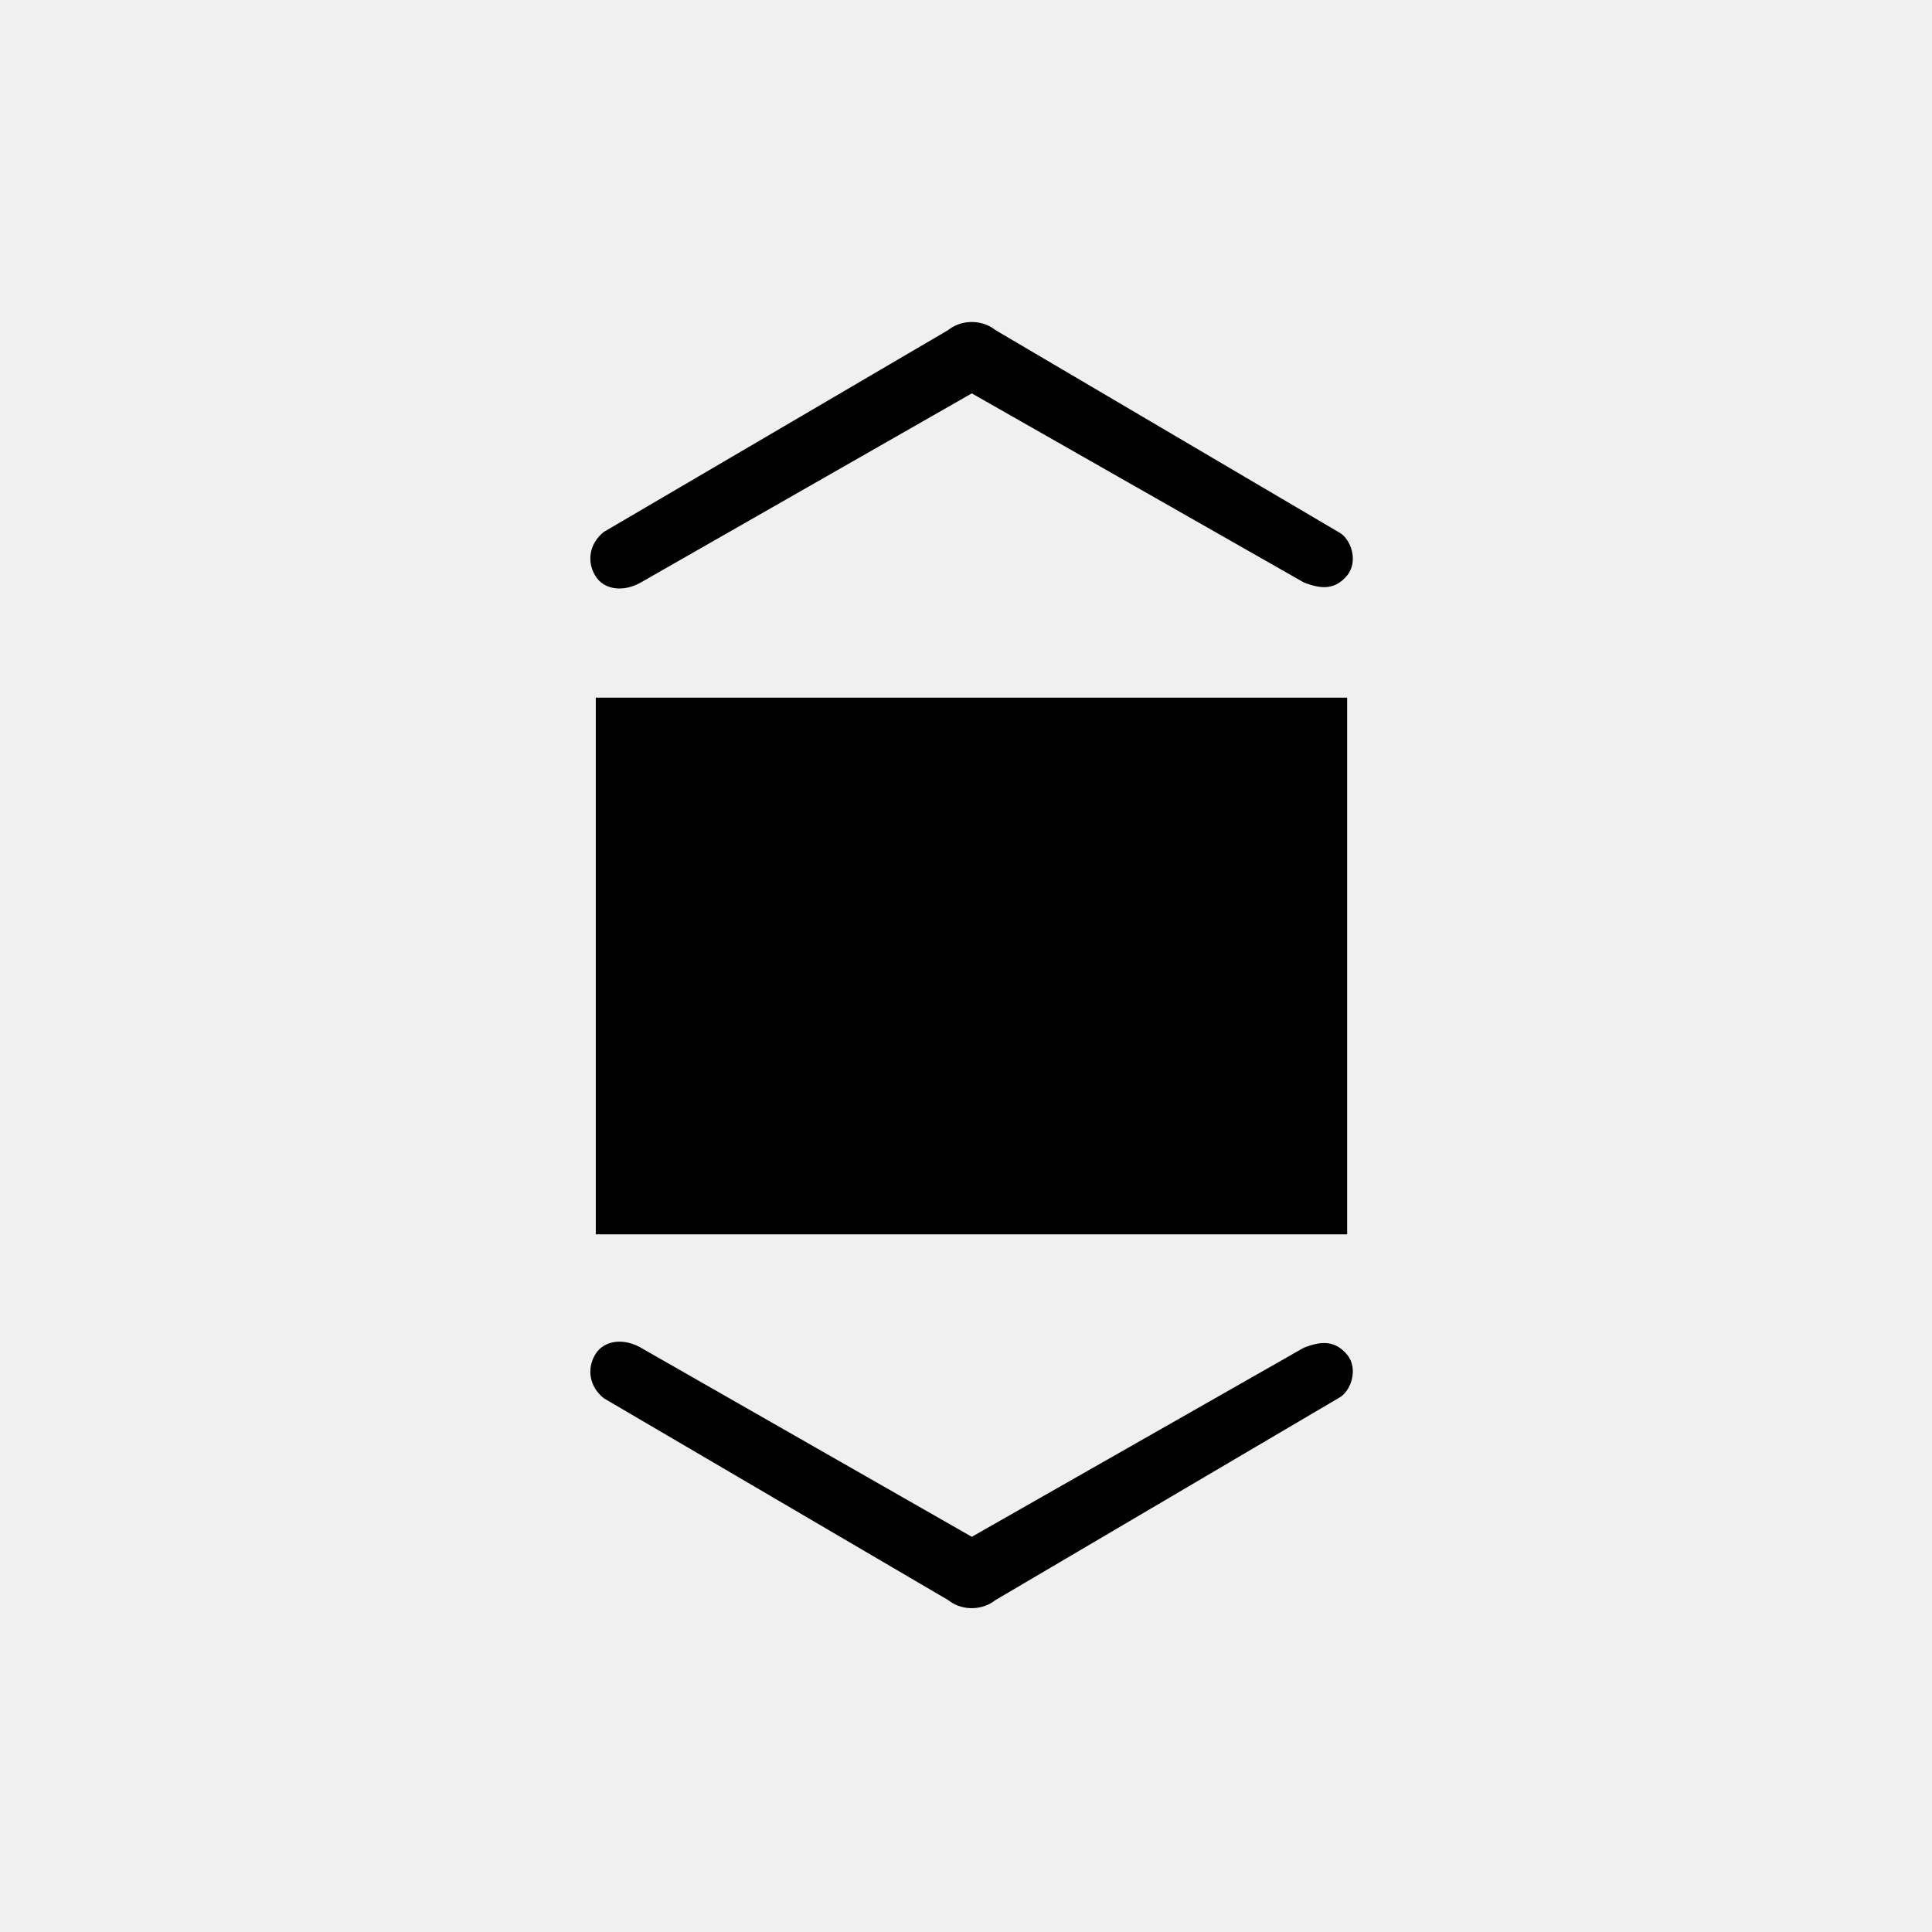
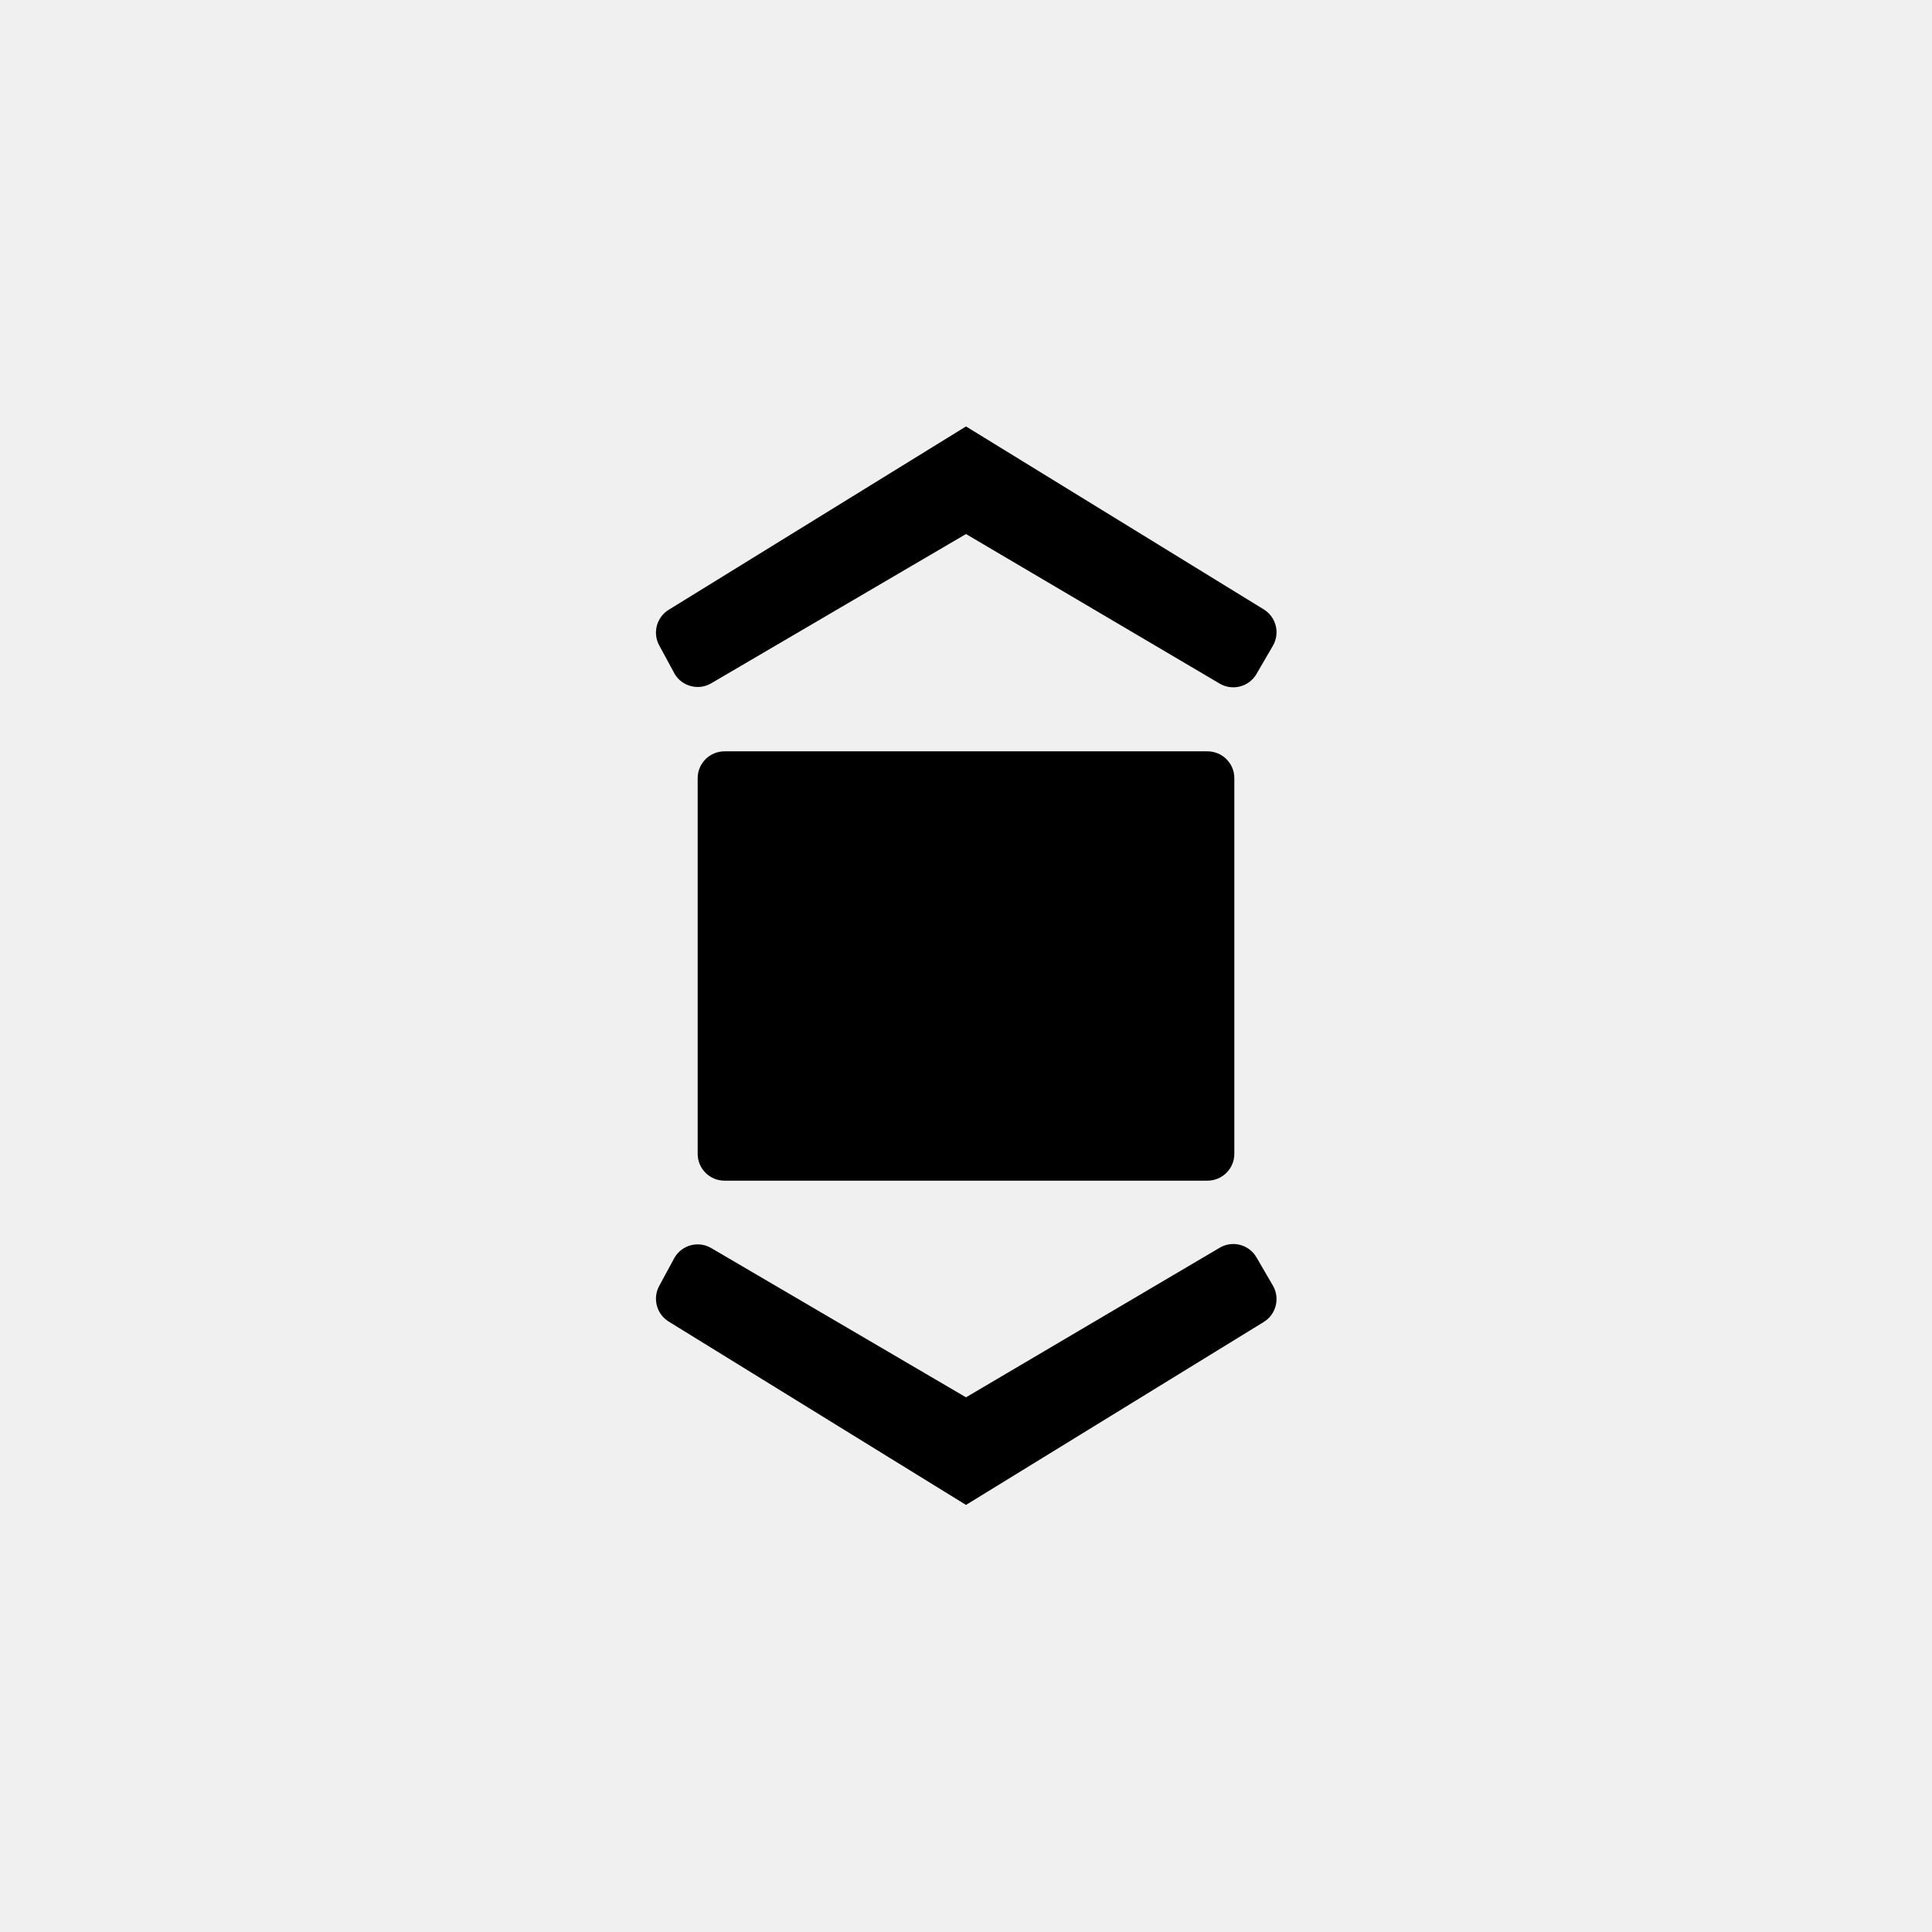
<svg xmlns="http://www.w3.org/2000/svg" width="36px" height="36px" viewBox="0 0 36 36" version="1.1">
-   <g id="5.10截长图" stroke="none" stroke-width="1" fill="none" fill-rule="evenodd">
-     <g id="截长图_light">
-       <rect id="占位备份-2" fill="#FFFFFF" fill-rule="nonzero" opacity="0" x="0" y="0" width="36" height="36" rx="8" />
-       <rect id="矩形" fill="#000000" x="11.102" y="13" width="14" height="10" />
-       <path d="M17.698,6.128 C17.688,6.135 17.677,6.143 17.667,6.151 L11.252,9.911 C10.988,10.121 10.927,10.451 11.09,10.725 C11.252,11 11.637,11.044 11.975,10.834 L18.108,7.33 L24.293,10.852 C24.629,10.986 24.882,10.986 25.1,10.725 C25.318,10.465 25.177,10.03 24.936,9.911 L18.546,6.149 C18.305,5.956 17.942,5.952 17.698,6.128 Z" id="路径" fill="#000000" />
-       <path d="M17.698,25.128 C17.688,25.135 17.677,25.143 17.667,25.151 L11.252,28.911 C10.988,29.121 10.927,29.451 11.09,29.725 C11.252,30 11.637,30.044 11.975,29.834 L18.108,26.33 L24.293,29.852 C24.629,29.986 24.882,29.986 25.1,29.725 C25.318,29.465 25.177,29.03 24.936,28.911 L18.546,25.149 C18.305,24.956 17.942,24.952 17.698,25.128 Z" id="路径备份" fill="#000000" transform="translate(18.10414, 27.48295) scale(1, -1) translate(-18.10414, -27.48295) " />
+   <g id="截图录屏" stroke="none" stroke-width="1" fill="none" fill-rule="evenodd">
+     <g id="画框" transform="translate(-345, -82)" fill="#000000">
+       <g id="滚动截图" transform="translate(345, 82)">
+         <rect id="占位" fill-opacity="0" x="0" y="0" width="36" height="36" rx="8" />
+         <path d="M13.5,14 L22.5,14 C22.776,14 23,14.224 23,14.5 L23,21.5 C23,21.776 22.776,22 22.5,22 L13.5,22 C13.224,22 13,21.776 13,21.5 L13,14.5 C13,14.224 13.224,14 13.5,14 Z M12.561,12.538 L12.283,12.025 C12.157,11.792 12.235,11.501 12.461,11.362 L18,7.946 L18,7.946 L23.548,11.355 C23.779,11.497 23.855,11.797 23.719,12.032 L23.413,12.558 C23.275,12.797 22.969,12.878 22.73,12.74 C22.729,12.739 22.728,12.739 22.727,12.738 L18,9.951 L18,9.951 L13.253,12.732 C13.015,12.872 12.709,12.792 12.569,12.554 C12.566,12.549 12.563,12.544 12.561,12.538 Z M12.561,23.449 L12.283,23.962 C12.157,24.196 12.235,24.487 12.461,24.626 L18,28.042 L18,28.042 L23.548,24.633 C23.779,24.491 23.855,24.191 23.719,23.956 L23.413,23.43 C23.275,23.191 22.969,23.109 22.73,23.248 C22.729,23.248 22.728,23.249 22.727,23.25 L18,26.037 L18,26.037 L13.253,23.256 C13.015,23.116 12.709,23.196 12.569,23.434 C12.566,23.439 12.563,23.444 12.561,23.449 Z" id="形状结合" fill-rule="nonzero" />
+       </g>
    </g>
  </g>
</svg>
